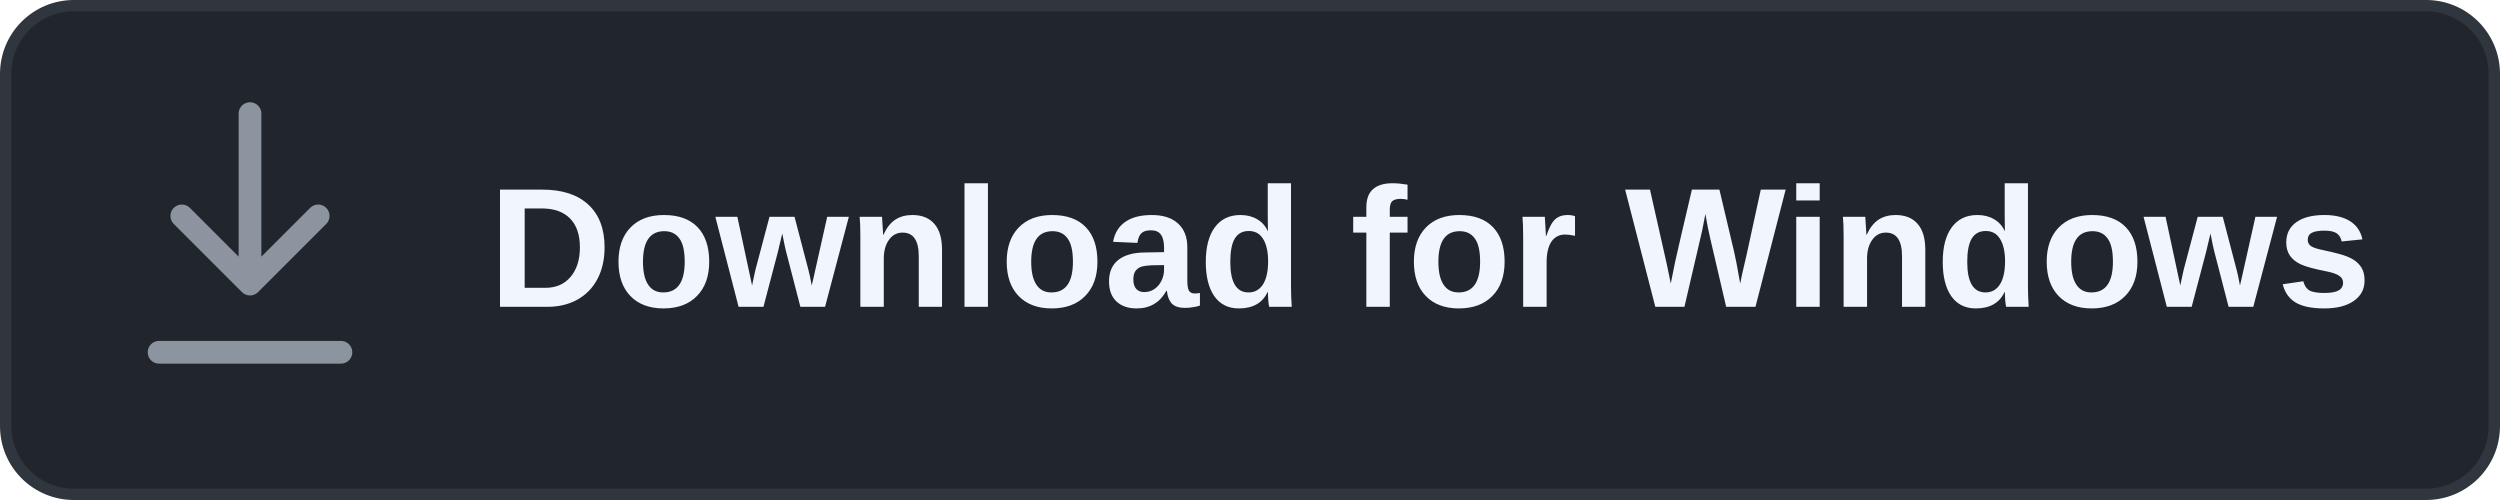
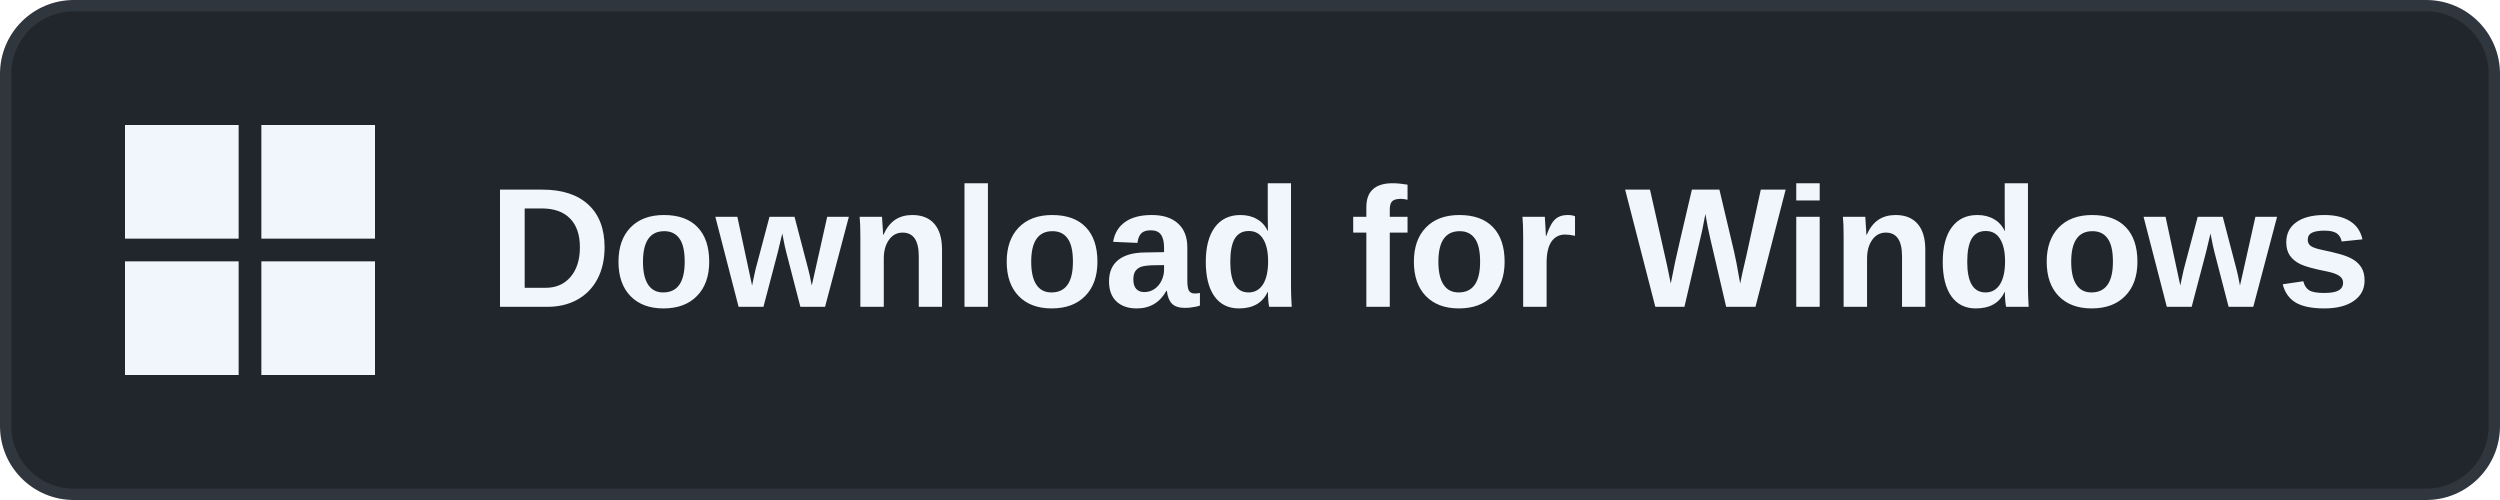
<svg xmlns="http://www.w3.org/2000/svg" width="220" height="44" viewBox="0 0 220 44">
  <rect x=".5" y=".5" width="219" height="43" rx="6" fill="#21262d" stroke="#30363d" />
-   <g fill="none" stroke="#8c959f" stroke-width="2" stroke-linecap="round" stroke-linejoin="round">
-     <path d="M22 10v15m-6-6 6 6 6-6" />
-     <path d="M14 31h16" />
-   </g>
+   <path fill="#f0f6fc" d="M11 11h10v10H11zm12 0h10v10H23zM11 23h10v10H11zm12 0h10v10H23z" />
  <text x="43" y="27" fill="#f0f6fc" font-family="Arial,sans-serif" font-size="15" font-weight="600">Download for Windows</text>
</svg>
